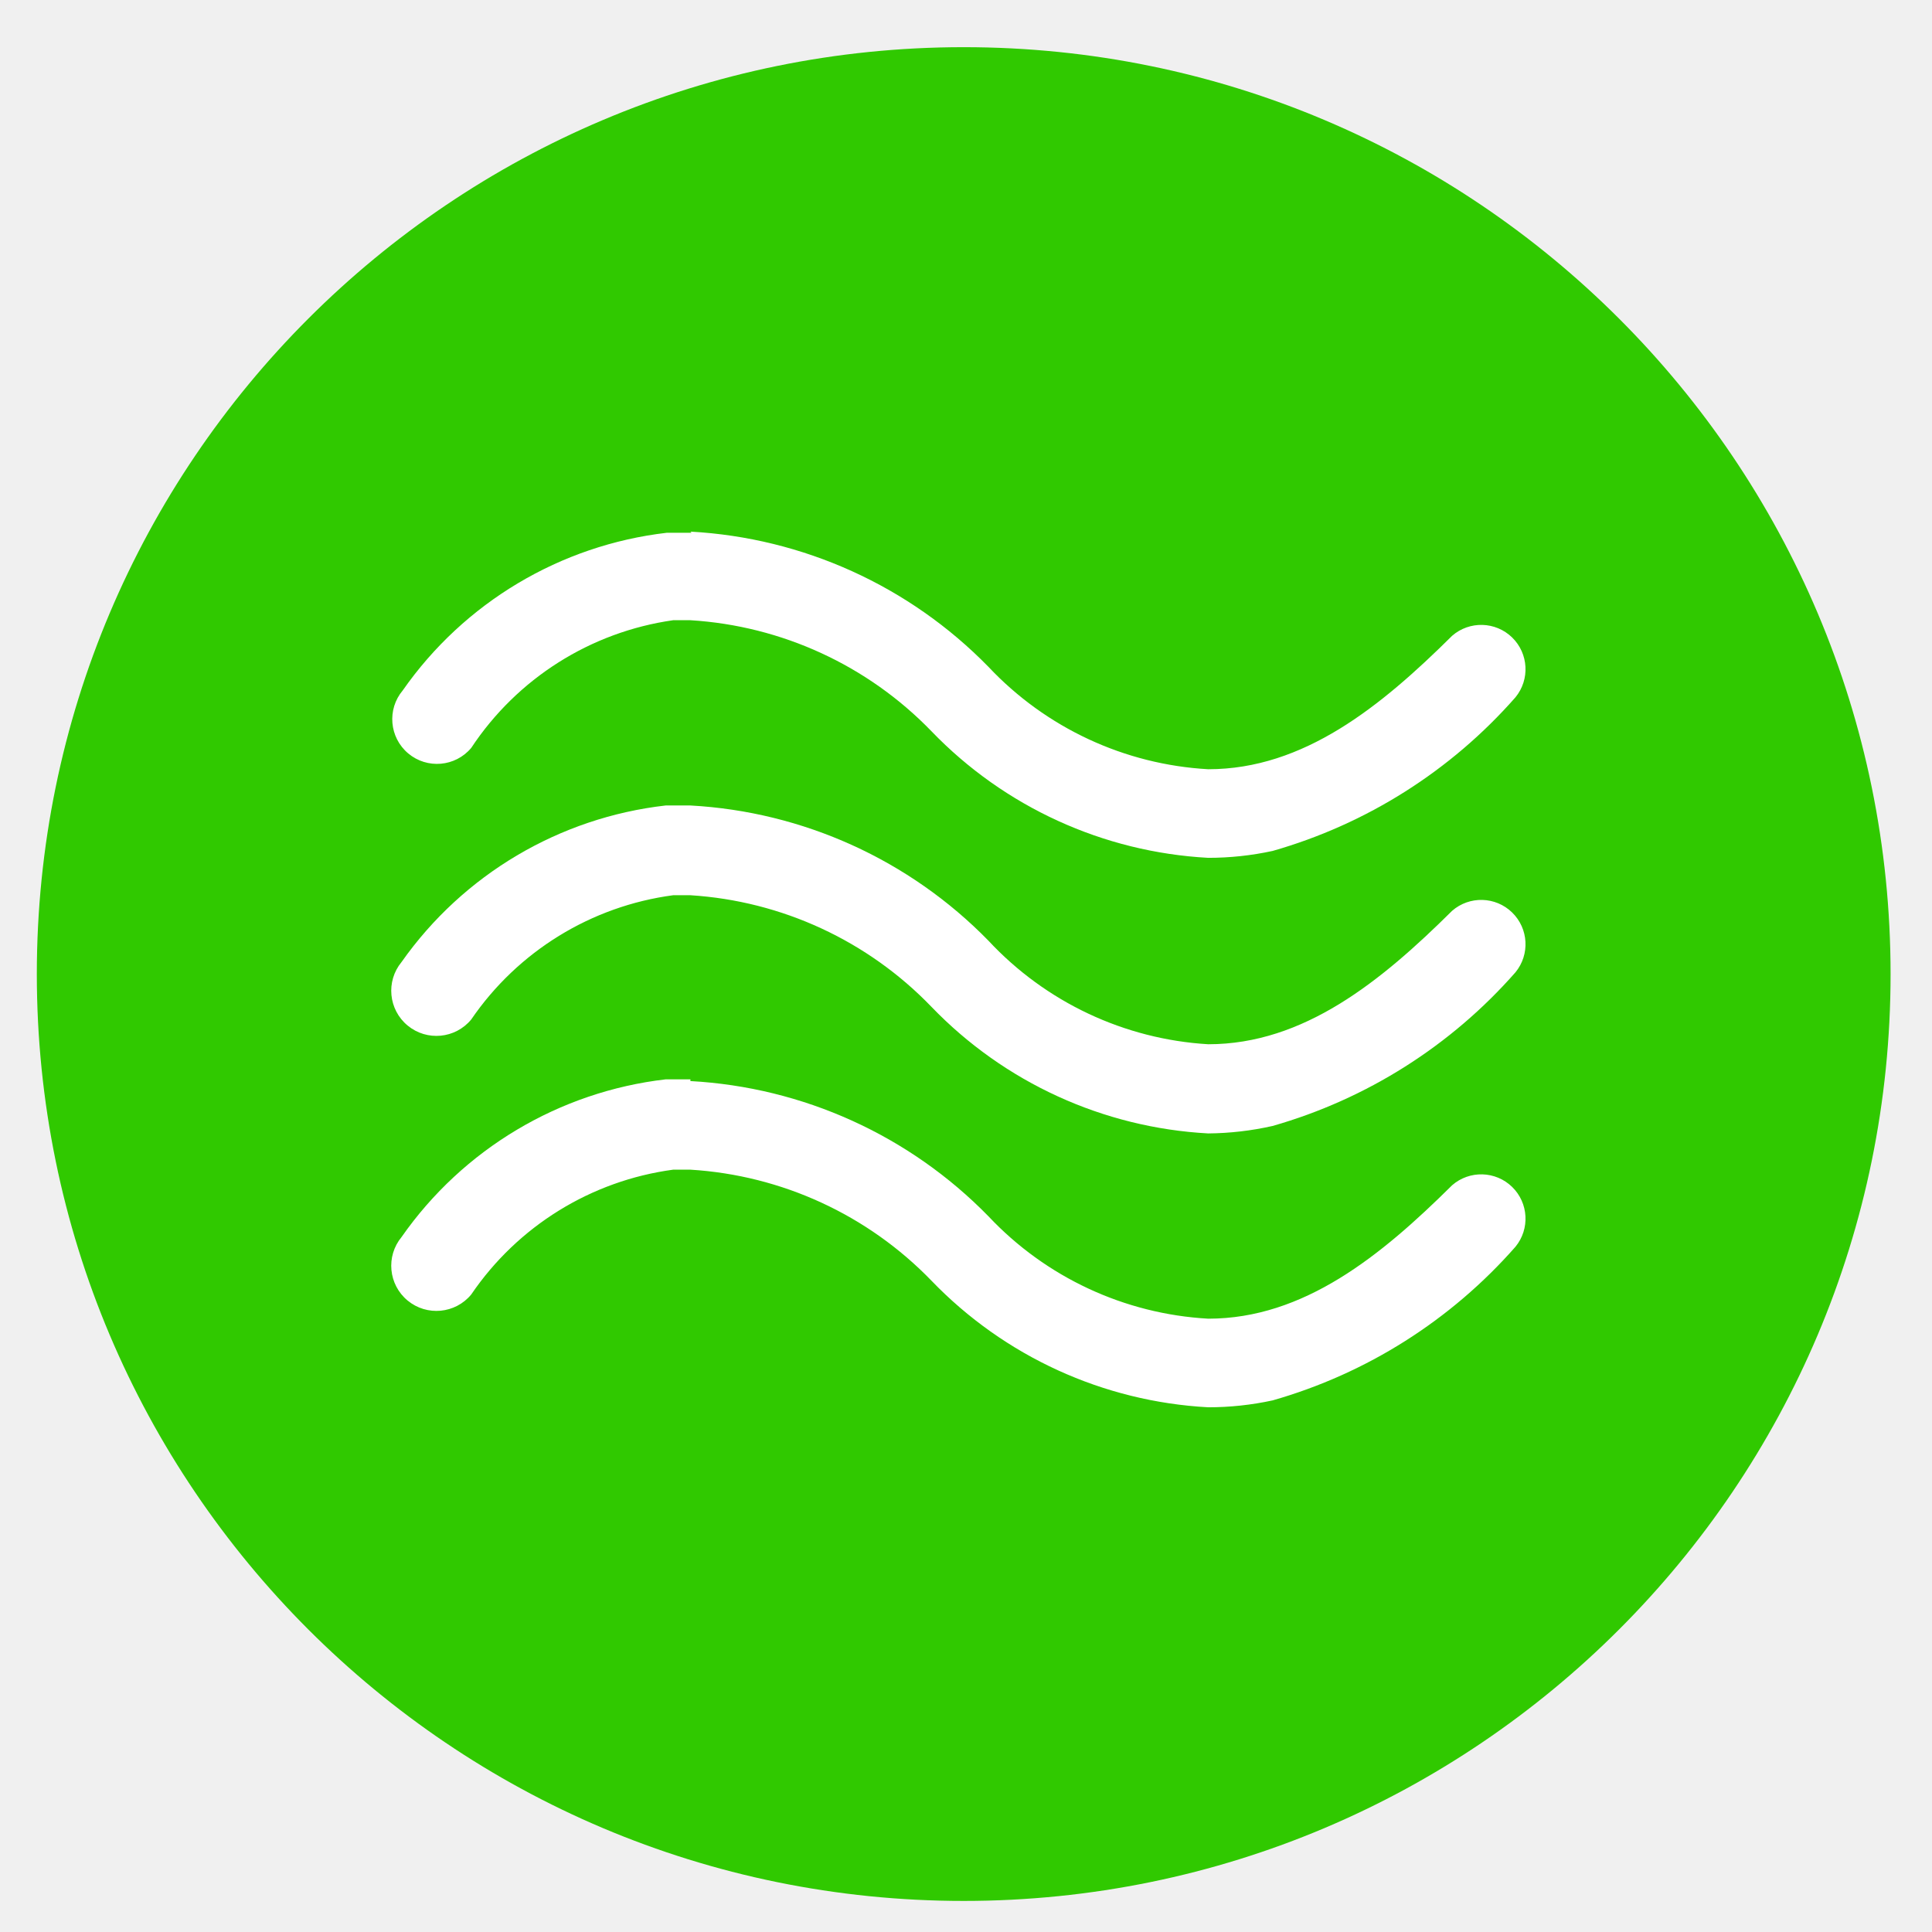
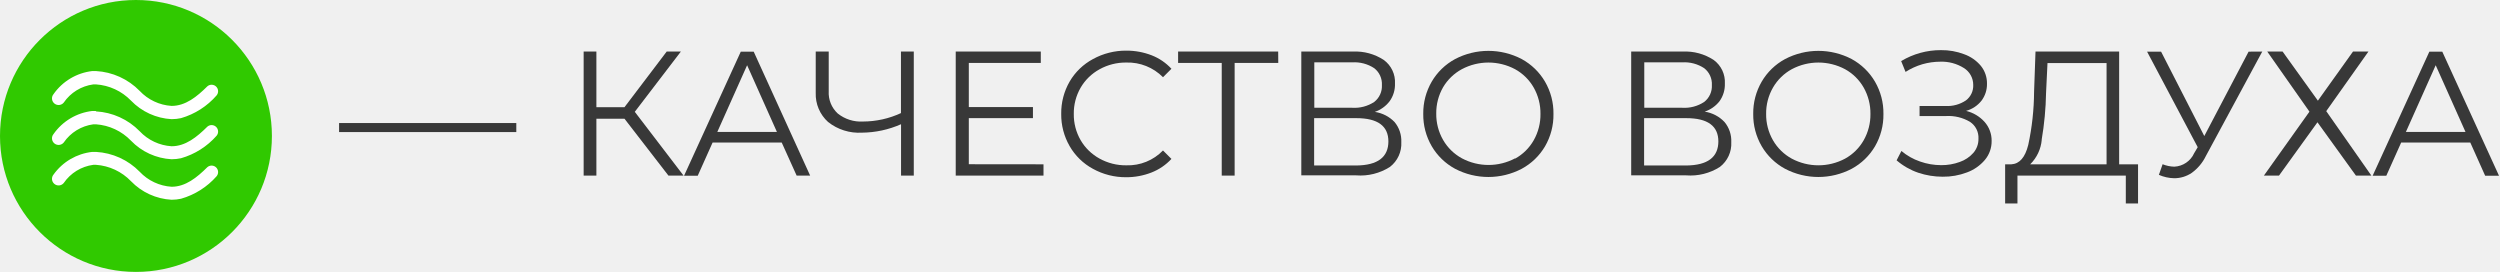
- <svg xmlns="http://www.w3.org/2000/svg" id="Layer_2" data-name="Layer 2" viewBox="0 0 33.58 33.58">
-   <path d="M16.75.82A16.11,16.11,0,1,0,32.86,16.93,16.11,16.11,0,0,0,16.75.82Z" style="fill:#30c900" />
-   <path d="M12,9.24a7.84,7.84,0,0,1,5.18,2.35A5.68,5.68,0,0,0,21,13.37c1.66,0,3-1.09,4.24-2.32a.77.77,0,0,1,1.1,1.07,8.85,8.85,0,0,1-4.22,2.67,5.27,5.27,0,0,1-1.12.12,7.22,7.22,0,0,1-4.81-2.2A6.37,6.37,0,0,0,12,10.78H11.7A5.06,5.06,0,0,0,8.19,13,.77.77,0,0,1,7,12a6.52,6.52,0,0,1,4.59-2.74l.43,0" style="fill:#fff" />
-   <path d="M12,14a7.84,7.84,0,0,1,5.18,2.35A5.68,5.68,0,0,0,21,18.15c1.66,0,3-1.09,4.24-2.32a.77.77,0,0,1,1.1,1.07,8.85,8.85,0,0,1-4.22,2.67A5.27,5.27,0,0,1,21,19.7a7.22,7.22,0,0,1-4.81-2.2A6.37,6.37,0,0,0,12,15.56H11.7a5.06,5.06,0,0,0-3.51,2.16.77.77,0,0,1-1.21-1A6.52,6.52,0,0,1,11.57,14L12,14" style="fill:#fff" />
-   <path d="M12,18.79a7.84,7.84,0,0,1,5.18,2.35A5.68,5.68,0,0,0,21,22.92c1.66,0,3-1.09,4.24-2.32a.77.77,0,0,1,1.1,1.07,8.85,8.85,0,0,1-4.22,2.67,5.27,5.27,0,0,1-1.12.12,7.22,7.22,0,0,1-4.81-2.2A6.37,6.37,0,0,0,12,20.33H11.7A5.06,5.06,0,0,0,8.19,22.5a.77.77,0,0,1-1.21-1,6.52,6.52,0,0,1,4.59-2.74l.43,0" style="fill:#fff" />
+ <svg xmlns="http://www.w3.org/2000/svg" id="Layer_2" data-name="Layer 2" viewBox="0 0 296.24 32.22">
+   <path d="M16.11,0A16.11,16.11,0,1,0,32.22,16.11,16.11,16.11,0,0,0,16.11,0Z" style="fill:#30c900" />
+   <path d="M11.37,8.42a7.84,7.84,0,0,1,5.18,2.35,5.68,5.68,0,0,0,3.78,1.78c1.66,0,3-1.09,4.24-2.32a.77.77,0,0,1,1.1,1.07A8.85,8.85,0,0,1,21.45,14a5.27,5.27,0,0,1-1.12.12,7.22,7.22,0,0,1-4.81-2.2A6.37,6.37,0,0,0,11.37,10h-.31a5.06,5.06,0,0,0-3.51,2.16.77.77,0,0,1-1.21-1,6.52,6.52,0,0,1,4.59-2.74l.43,0" style="fill:#fff" />
+   <path d="M11.37,13.2a7.84,7.84,0,0,1,5.18,2.35,5.68,5.68,0,0,0,3.78,1.78c1.66,0,3-1.09,4.24-2.32a.77.77,0,0,1,1.1,1.07,8.85,8.85,0,0,1-4.22,2.67,5.27,5.27,0,0,1-1.12.12,7.22,7.22,0,0,1-4.81-2.2,6.37,6.37,0,0,0-4.15-1.94h-.31a5.06,5.06,0,0,0-3.51,2.16.77.77,0,0,1-1.21-1,6.52,6.52,0,0,1,4.59-2.74l.43,0" style="fill:#fff" />
+   <path d="M11.37,18a7.84,7.84,0,0,1,5.18,2.35,5.68,5.68,0,0,0,3.78,1.78c1.66,0,3-1.09,4.24-2.32a.77.77,0,0,1,1.1,1.07,8.85,8.85,0,0,1-4.22,2.67,5.27,5.27,0,0,1-1.12.12,7.22,7.22,0,0,1-4.81-2.2,6.37,6.37,0,0,0-4.15-1.94h-.31a5.06,5.06,0,0,0-3.51,2.16.77.77,0,0,1-1.21-1A6.52,6.52,0,0,1,10.93,18l.43,0" style="fill:#fff" />
+   <path d="M40.18,14.58h21v1.07h-21Z" style="fill:#383838" />
+   <path d="M74,14.07H70.67v6.74H69.16V6.11h1.51v6.59H74l5-6.59h1.68l-5.46,7.14L81,20.81H79.21Z" style="fill:#383838" />
+   <path d="M92.63,16.89H84.44l-1.76,3.93H81.06l6.72-14.7h1.53L96,20.81H94.4Zm-.57-1.26-3.53-7.9L85,15.63Z" style="fill:#383838" />
+   <path d="M108.28,6.11v14.7h-1.51V14.72a11.72,11.72,0,0,1-4.64,1,5.9,5.9,0,0,1-4-1.26A4.44,4.44,0,0,1,96.66,11V6.11H98.2V10.8a3.34,3.34,0,0,0,1.07,2.65,4.39,4.39,0,0,0,3,.95,10.72,10.72,0,0,0,4.49-1V6.11Z" style="fill:#383838" />
+   <path d="M123.65,19.47v1.34h-10.4V6.11h10.08V7.46h-8.53v5.23h7.6V14h-7.6v5.46Z" style="fill:#383838" />
+   <path d="M129.5,20a7.06,7.06,0,0,1-2.75-2.68,7.47,7.47,0,0,1-1-3.83,7.47,7.47,0,0,1,1-3.83A7.05,7.05,0,0,1,129.51,7a8.09,8.09,0,0,1,3.95-1,8.2,8.2,0,0,1,3,.55,6.27,6.27,0,0,1,2.35,1.6l-1,1a5.86,5.86,0,0,0-4.35-1.74,6.39,6.39,0,0,0-3.17.8,5.83,5.83,0,0,0-2.24,2.18,6.05,6.05,0,0,0-.81,3.11,6.05,6.05,0,0,0,.81,3.11,5.83,5.83,0,0,0,2.24,2.18,6.39,6.39,0,0,0,3.17.8,5.78,5.78,0,0,0,4.35-1.76l1,1a6.35,6.35,0,0,1-2.36,1.61,8.12,8.12,0,0,1-3,.56A8,8,0,0,1,129.5,20Z" style="fill:#383838" />
+   <path d="M151.47,7.46h-5.17V20.81h-1.53V7.46h-5.17V6.11h11.86Z" style="fill:#383838" />
+   <path d="M165.25,14.46a3.5,3.5,0,0,1,.8,2.38,3.47,3.47,0,0,1-1.35,2.94,6.5,6.5,0,0,1-4,1H154.2V6.11h6.11a6.13,6.13,0,0,1,3.67,1,3.24,3.24,0,0,1,1.32,2.79,3.41,3.41,0,0,1-.63,2.09,3.74,3.74,0,0,1-1.76,1.27A4.07,4.07,0,0,1,165.25,14.46Zm-9.51-1.69h4.49a4.26,4.26,0,0,0,2.61-.69,2.37,2.37,0,0,0,.91-2,2.37,2.37,0,0,0-.91-2,4.25,4.25,0,0,0-2.61-.69h-4.49Zm8.78,4q0-2.77-3.8-2.77h-5v5.61h5Q164.52,19.57,164.52,16.74Z" style="fill:#383838" />
+   <path d="M172.42,20a7.13,7.13,0,0,1-2.77-2.68,7.41,7.41,0,0,1-1-3.82,7.41,7.41,0,0,1,1-3.82A7.13,7.13,0,0,1,172.42,7a8.51,8.51,0,0,1,7.9,0,7.16,7.16,0,0,1,2.76,2.68,7.41,7.41,0,0,1,1,3.83,7.41,7.41,0,0,1-1,3.83A7.14,7.14,0,0,1,180.32,20a8.51,8.51,0,0,1-7.9,0Zm7.11-1.2a5.7,5.7,0,0,0,2.21-2.18,6.18,6.18,0,0,0,.8-3.12,6.18,6.18,0,0,0-.8-3.12,5.7,5.7,0,0,0-2.21-2.18,6.71,6.71,0,0,0-6.31,0A5.75,5.75,0,0,0,171,10.34a6.11,6.11,0,0,0-.81,3.12,6.11,6.11,0,0,0,.81,3.12,5.74,5.74,0,0,0,2.23,2.18,6.71,6.71,0,0,0,6.31,0Z" style="fill:#383838" />
+   <path d="M204.35,14.46a3.5,3.5,0,0,1,.8,2.38,3.47,3.47,0,0,1-1.35,2.94,6.5,6.5,0,0,1-4,1h-6.51V6.11h6.11a6.13,6.13,0,0,1,3.67,1,3.24,3.24,0,0,1,1.32,2.79,3.41,3.41,0,0,1-.63,2.09A3.74,3.74,0,0,1,202,13.23,4.07,4.07,0,0,1,204.35,14.46Zm-9.51-1.69h4.49a4.26,4.26,0,0,0,2.61-.69,2.37,2.37,0,0,0,.91-2,2.37,2.37,0,0,0-.91-2,4.25,4.25,0,0,0-2.61-.69h-4.49Zm8.78,4q0-2.77-3.8-2.77h-5v5.61h5Q203.62,19.57,203.62,16.74Z" style="fill:#383838" />
+   <path d="M211.52,20a7.13,7.13,0,0,1-2.77-2.68,7.41,7.41,0,0,1-1-3.82,7.41,7.41,0,0,1,1-3.82A7.13,7.13,0,0,1,211.52,7a8.51,8.51,0,0,1,7.9,0,7.16,7.16,0,0,1,2.76,2.68,7.41,7.41,0,0,1,1,3.83,7.41,7.41,0,0,1-1,3.83A7.14,7.14,0,0,1,219.42,20a8.51,8.51,0,0,1-7.9,0Zm7.11-1.2a5.7,5.7,0,0,0,2.21-2.18,6.18,6.18,0,0,0,.8-3.12,6.18,6.18,0,0,0-.8-3.12,5.7,5.7,0,0,0-2.21-2.18,6.71,6.71,0,0,0-6.31,0,5.75,5.75,0,0,0-2.23,2.18,6.11,6.11,0,0,0-.81,3.12,6.11,6.11,0,0,0,.81,3.12,5.74,5.74,0,0,0,2.23,2.18,6.71,6.71,0,0,0,6.31,0Z" style="fill:#383838" />
+   <path d="M235.15,14.43A3.32,3.32,0,0,1,236,16.7a3.42,3.42,0,0,1-.8,2.25,5.06,5.06,0,0,1-2.12,1.48,7.85,7.85,0,0,1-2.88.51,9.07,9.07,0,0,1-2.89-.47A7.8,7.8,0,0,1,224.74,19l.57-1.11a6.83,6.83,0,0,0,2.21,1.25,7.57,7.57,0,0,0,2.5.43,6.23,6.23,0,0,0,2.21-.38,3.81,3.81,0,0,0,1.61-1.08,2.49,2.49,0,0,0,.6-1.67,2.25,2.25,0,0,0-1-2,5,5,0,0,0-2.83-.69h-3.15V12.56h3.07a3.94,3.94,0,0,0,2.42-.66,2.18,2.18,0,0,0,.87-1.84,2.34,2.34,0,0,0-1.11-2,4.92,4.92,0,0,0-2.79-.75,7.72,7.72,0,0,0-2.12.3,7.84,7.84,0,0,0-2,.91l-.52-1.28a9.07,9.07,0,0,1,4.72-1.3,7.45,7.45,0,0,1,2.73.48,4.59,4.59,0,0,1,2,1.39,3.29,3.29,0,0,1,.72,2.12,3.24,3.24,0,0,1-.65,2,3.51,3.51,0,0,1-1.83,1.21A4.3,4.3,0,0,1,235.15,14.43Z" style="fill:#383838" />
+   <path d="M253.35,19.47v4.64H251.9v-3.3H239.06l0,3.3H237.6l0-4.64h.74q1.45-.08,2-2.3a30.63,30.63,0,0,0,.69-6.29l.17-4.77h9.91V19.47Zm-11.41-2.91a4.65,4.65,0,0,1-1.37,2.91h9.05v-12h-7L242.45,11A37,37,0,0,1,241.93,16.56Z" style="fill:#383838" />
+   <path d="M268.07,6.11l-6.68,12.37a5.36,5.36,0,0,1-1.67,2,3.68,3.68,0,0,1-2.09.64,4.76,4.76,0,0,1-1.81-.4l.44-1.26a3.86,3.86,0,0,0,1.39.29A2.72,2.72,0,0,0,260,18.15l.42-.71-6-11.32h1.66l5.12,10,5.25-10Z" style="fill:#383838" />
+   <path d="M270.48,6.11l4.18,5.82,4.16-5.82h1.83l-5,7.06L281,20.81h-1.83l-4.56-6.32-4.56,6.32h-1.79l5.4-7.58-5-7.12Z" style="fill:#383838" />
+   <path d="M292.72,16.89h-8.19l-1.76,3.93h-1.62l6.72-14.7h1.53l6.72,14.7h-1.64Zm-.57-1.26-3.53-7.9-3.53,7.9Z" style="fill:#383838" />
</svg>
